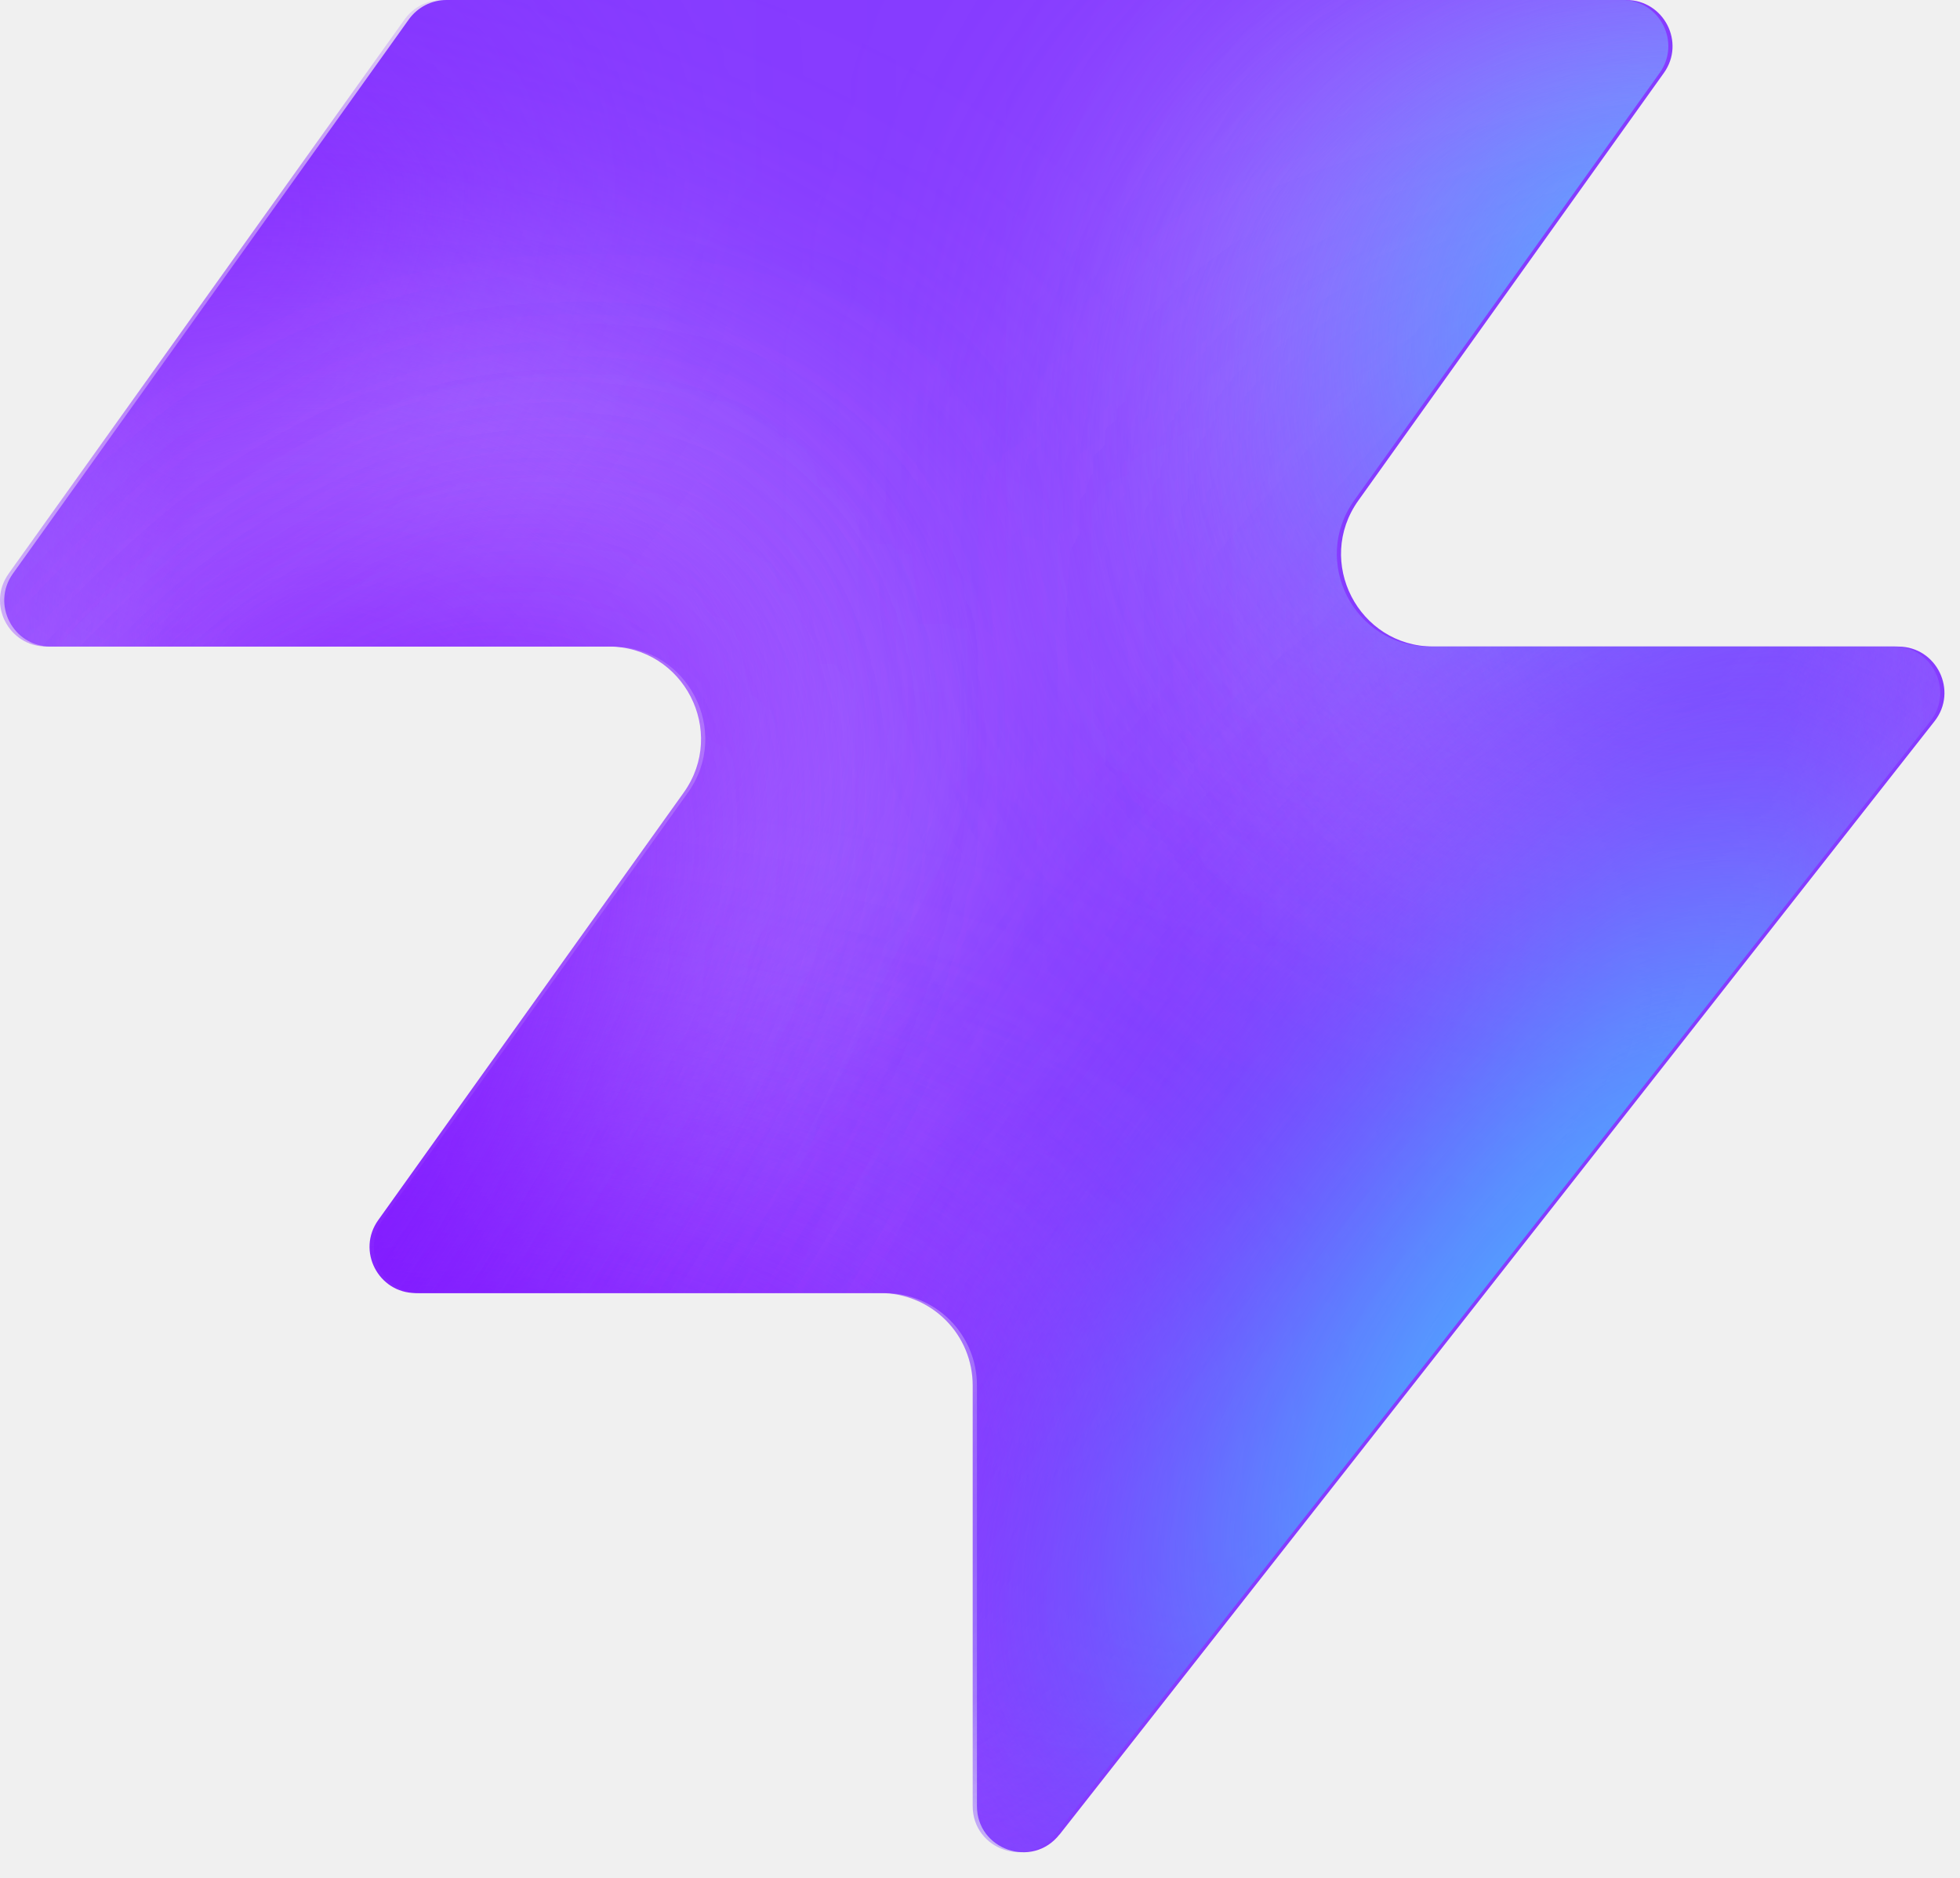
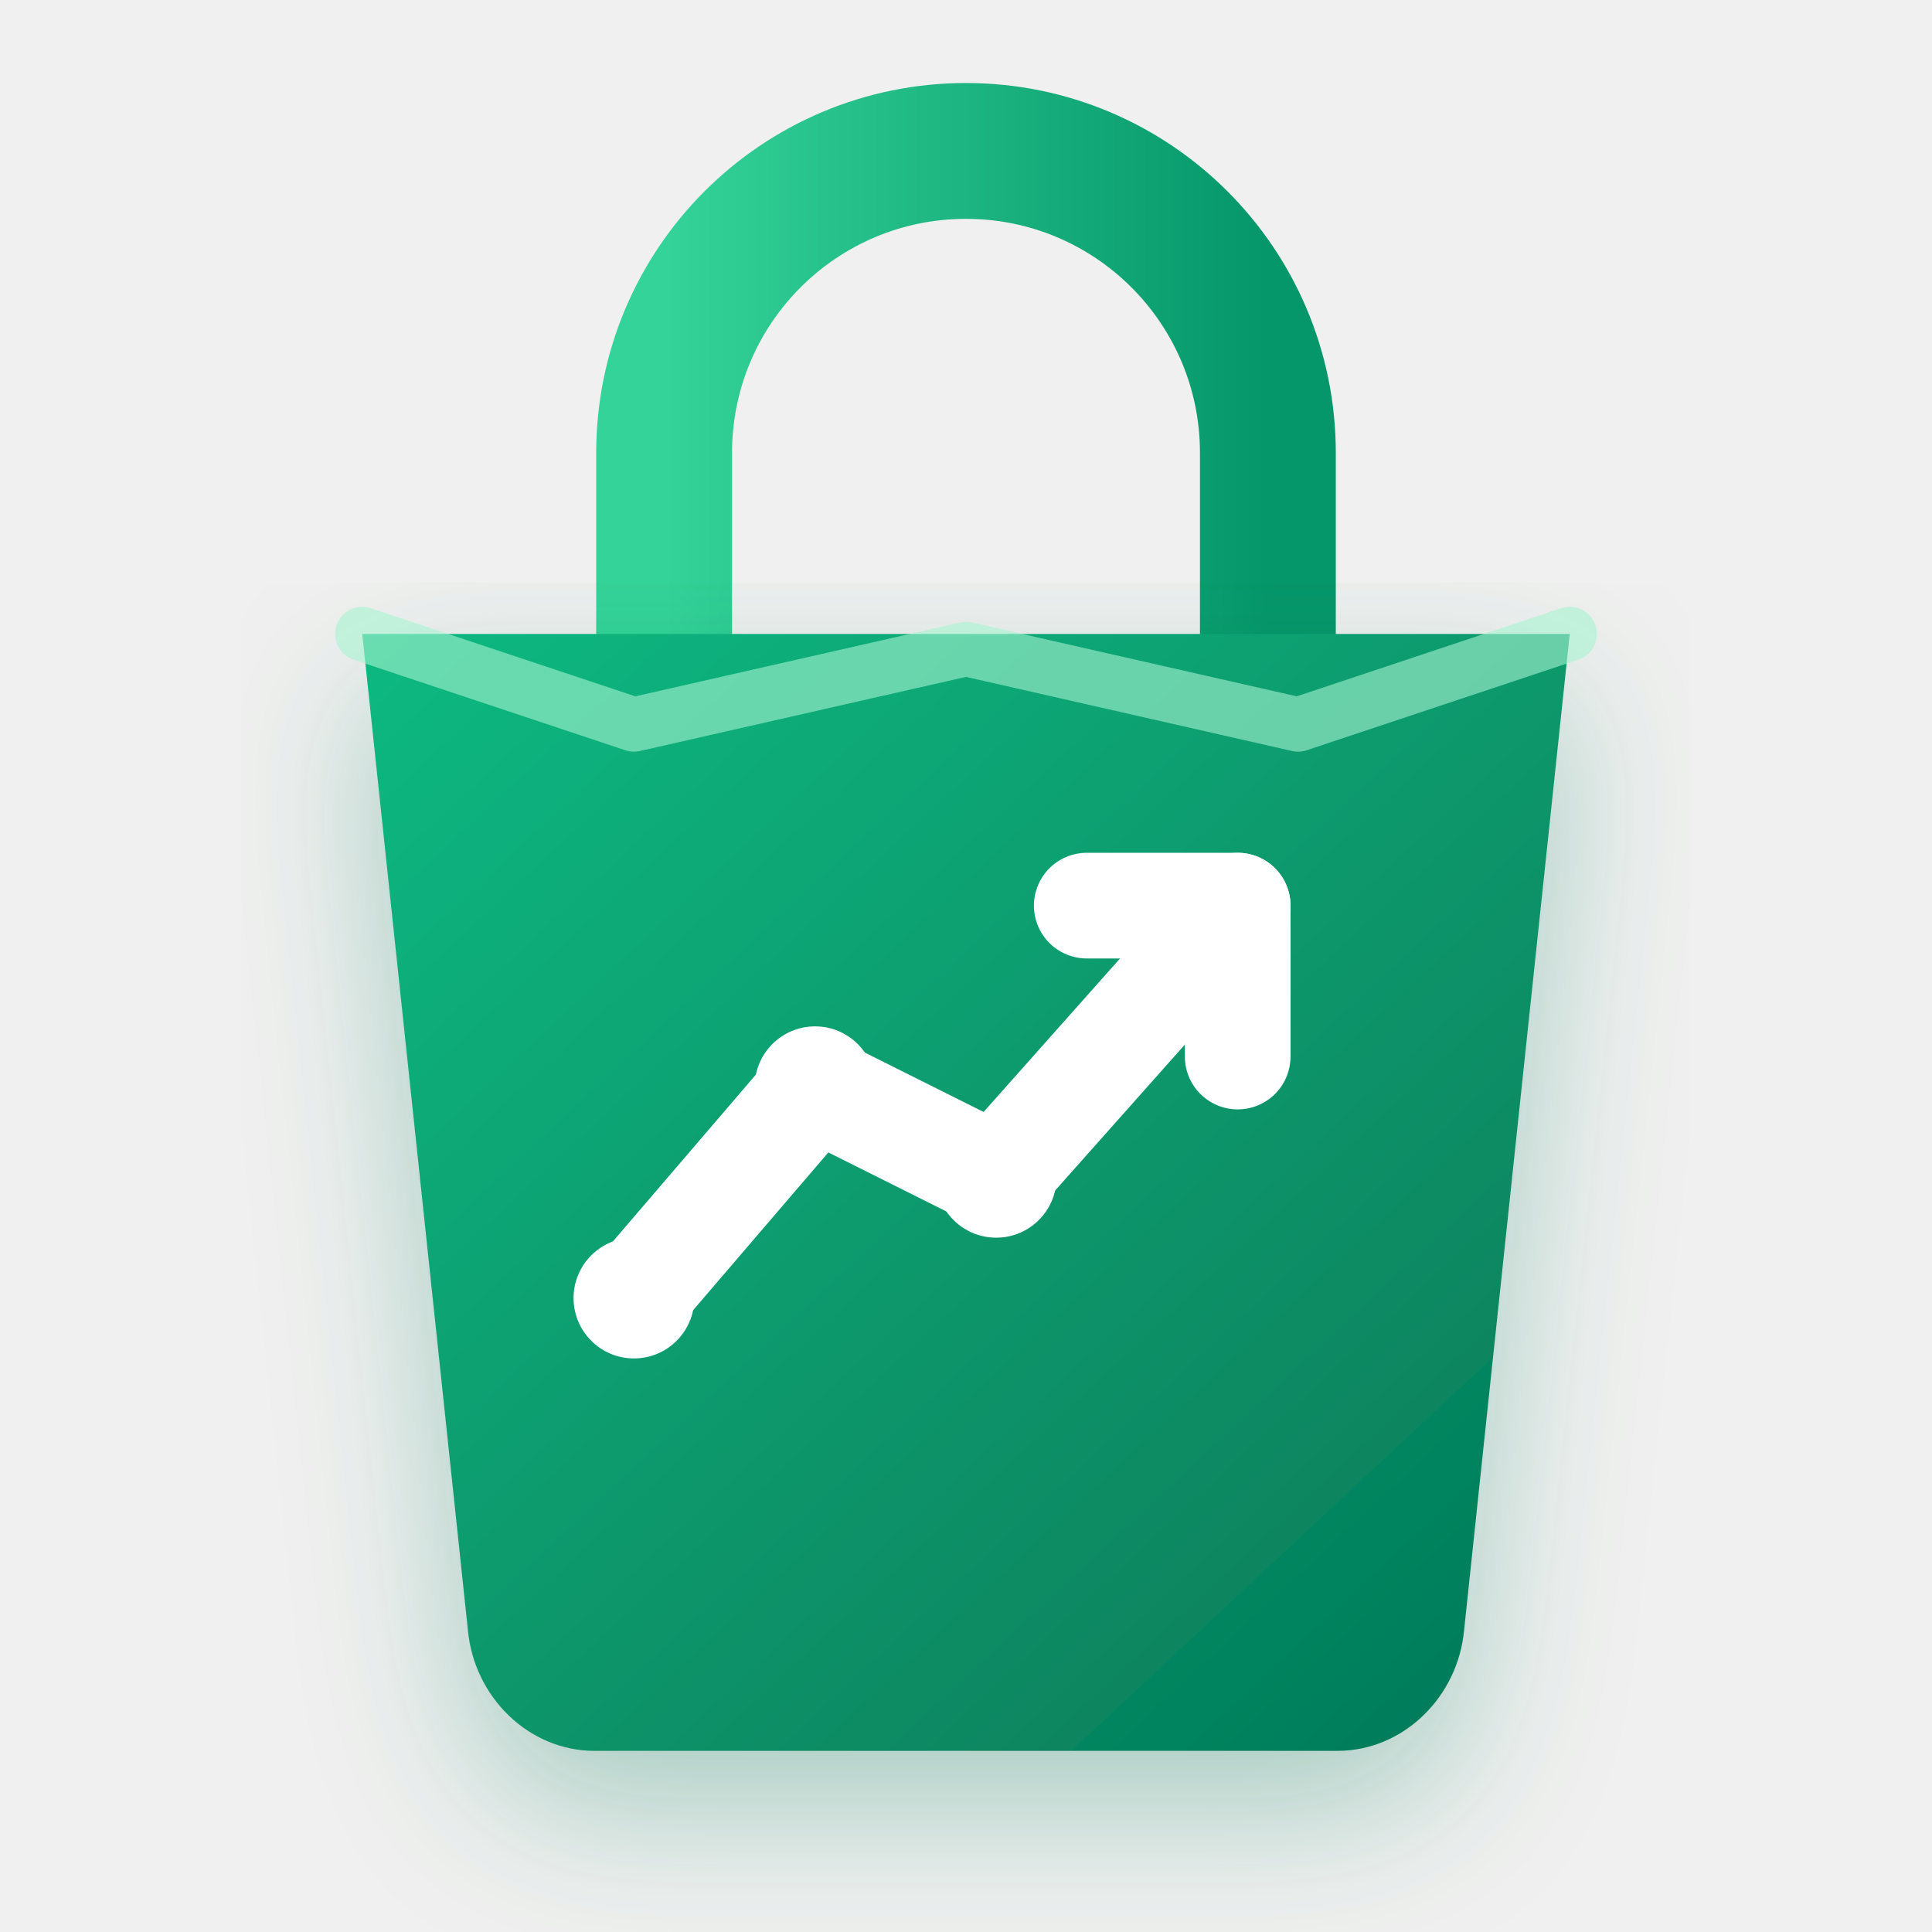
- <svg xmlns="http://www.w3.org/2000/svg" width="48" height="46" fill="none" viewBox="0 0 48 46">
-   <path fill="#863bff" d="M25.946 44.938c-.664.845-2.021.375-2.021-.698V33.937a2.26 2.26 0 0 0-2.262-2.262H10.287c-.92 0-1.456-1.04-.92-1.788l7.48-10.471c1.07-1.497 0-3.578-1.842-3.578H1.237c-.92 0-1.456-1.04-.92-1.788L10.013.474c.214-.297.556-.474.92-.474h28.894c.92 0 1.456 1.04.92 1.788l-7.48 10.471c-1.07 1.498 0 3.579 1.842 3.579h11.377c.943 0 1.473 1.088.89 1.83L25.947 44.94z" style="fill:#863bff;fill:color(display-p3 .525 .23 1);fill-opacity:1" />
-   <mask id="a" width="48" height="46" x="0" y="0" maskUnits="userSpaceOnUse" style="mask-type:alpha">
-     <path fill="#000" d="M25.842 44.938c-.664.844-2.021.375-2.021-.698V33.937a2.26 2.26 0 0 0-2.262-2.262H10.183c-.92 0-1.456-1.04-.92-1.788l7.48-10.471c1.07-1.498 0-3.579-1.842-3.579H1.133c-.92 0-1.456-1.04-.92-1.787L9.91.473c.214-.297.556-.474.92-.474h28.894c.92 0 1.456 1.04.92 1.788l-7.48 10.471c-1.07 1.498 0 3.578 1.842 3.578h11.377c.943 0 1.473 1.088.89 1.832L25.843 44.94z" style="fill:#000;fill-opacity:1" />
-   </mask>
-   <g mask="url(#a)">
-     <g filter="url(#b)">
-       <ellipse cx="5.508" cy="14.704" fill="#ede6ff" rx="5.508" ry="14.704" style="fill:#ede6ff;fill:color(display-p3 .927 .903 1);fill-opacity:1" transform="matrix(.00324 1 1 -.00324 -4.47 31.516)" />
-     </g>
-     <g filter="url(#c)">
-       <ellipse cx="10.399" cy="29.851" fill="#ede6ff" rx="10.399" ry="29.851" style="fill:#ede6ff;fill:color(display-p3 .927 .903 1);fill-opacity:1" transform="matrix(.00324 1 1 -.00324 -39.328 7.883)" />
-     </g>
-     <g filter="url(#d)">
-       <ellipse cx="5.508" cy="30.487" fill="#7e14ff" rx="5.508" ry="30.487" style="fill:#7e14ff;fill:color(display-p3 .492 .077 1);fill-opacity:1" transform="rotate(89.814 -25.913 -14.639)scale(1 -1)" />
-     </g>
-     <g filter="url(#e)">
-       <ellipse cx="5.508" cy="30.599" fill="#7e14ff" rx="5.508" ry="30.599" style="fill:#7e14ff;fill:color(display-p3 .492 .077 1);fill-opacity:1" transform="rotate(89.814 -32.644 -3.334)scale(1 -1)" />
-     </g>
-     <g filter="url(#f)">
-       <ellipse cx="5.508" cy="30.599" fill="#7e14ff" rx="5.508" ry="30.599" style="fill:#7e14ff;fill:color(display-p3 .492 .077 1);fill-opacity:1" transform="matrix(.00324 1 1 -.00324 -34.34 30.47)" />
-     </g>
-     <g filter="url(#g)">
-       <ellipse cx="14.072" cy="22.078" fill="#ede6ff" rx="14.072" ry="22.078" style="fill:#ede6ff;fill:color(display-p3 .927 .903 1);fill-opacity:1" transform="rotate(93.35 24.506 48.493)scale(-1 1)" />
-     </g>
-     <g filter="url(#h)">
-       <ellipse cx="3.47" cy="21.501" fill="#7e14ff" rx="3.47" ry="21.501" style="fill:#7e14ff;fill:color(display-p3 .492 .077 1);fill-opacity:1" transform="rotate(89.009 28.708 47.59)scale(-1 1)" />
-     </g>
-     <g filter="url(#i)">
-       <ellipse cx="3.47" cy="21.501" fill="#7e14ff" rx="3.47" ry="21.501" style="fill:#7e14ff;fill:color(display-p3 .492 .077 1);fill-opacity:1" transform="rotate(89.009 28.708 47.59)scale(-1 1)" />
-     </g>
-     <g filter="url(#j)">
-       <ellipse cx=".387" cy="8.972" fill="#7e14ff" rx="4.407" ry="29.108" style="fill:#7e14ff;fill:color(display-p3 .492 .077 1);fill-opacity:1" transform="rotate(39.51 .387 8.972)" />
-     </g>
-     <g filter="url(#k)">
-       <ellipse cx="47.523" cy="-6.092" fill="#7e14ff" rx="4.407" ry="29.108" style="fill:#7e14ff;fill:color(display-p3 .492 .077 1);fill-opacity:1" transform="rotate(37.892 47.523 -6.092)" />
-     </g>
-     <g filter="url(#l)">
-       <ellipse cx="41.412" cy="6.333" fill="#47bfff" rx="5.971" ry="9.665" style="fill:#47bfff;fill:color(display-p3 .28 .748 1);fill-opacity:1" transform="rotate(37.892 41.412 6.333)" />
-     </g>
-     <g filter="url(#m)">
-       <ellipse cx="-1.879" cy="38.332" fill="#7e14ff" rx="4.407" ry="29.108" style="fill:#7e14ff;fill:color(display-p3 .492 .077 1);fill-opacity:1" transform="rotate(37.892 -1.88 38.332)" />
-     </g>
-     <g filter="url(#n)">
-       <ellipse cx="-1.879" cy="38.332" fill="#7e14ff" rx="4.407" ry="29.108" style="fill:#7e14ff;fill:color(display-p3 .492 .077 1);fill-opacity:1" transform="rotate(37.892 -1.88 38.332)" />
-     </g>
-     <g filter="url(#o)">
-       <ellipse cx="35.651" cy="29.907" fill="#7e14ff" rx="4.407" ry="29.108" style="fill:#7e14ff;fill:color(display-p3 .492 .077 1);fill-opacity:1" transform="rotate(37.892 35.651 29.907)" />
-     </g>
-     <g filter="url(#p)">
-       <ellipse cx="38.418" cy="32.4" fill="#47bfff" rx="5.971" ry="15.297" style="fill:#47bfff;fill:color(display-p3 .28 .748 1);fill-opacity:1" transform="rotate(37.892 38.418 32.4)" />
-     </g>
-   </g>
+ <svg xmlns="http://www.w3.org/2000/svg" viewBox="0 0 64 64" fill="none">
  <defs>
-     <filter id="b" width="60.045" height="41.654" x="-19.77" y="16.149" color-interpolation-filters="sRGB" filterUnits="userSpaceOnUse">
-       <feFlood flood-opacity="0" result="BackgroundImageFix" />
-       <feBlend in="SourceGraphic" in2="BackgroundImageFix" result="shape" />
-       <feGaussianBlur result="effect1_foregroundBlur_2002_17158" stdDeviation="7.659" />
-     </filter>
-     <filter id="c" width="90.34" height="51.437" x="-54.613" y="-7.533" color-interpolation-filters="sRGB" filterUnits="userSpaceOnUse">
-       <feFlood flood-opacity="0" result="BackgroundImageFix" />
-       <feBlend in="SourceGraphic" in2="BackgroundImageFix" result="shape" />
-       <feGaussianBlur result="effect1_foregroundBlur_2002_17158" stdDeviation="7.659" />
-     </filter>
-     <filter id="d" width="79.355" height="29.4" x="-49.64" y="2.03" color-interpolation-filters="sRGB" filterUnits="userSpaceOnUse">
-       <feFlood flood-opacity="0" result="BackgroundImageFix" />
-       <feBlend in="SourceGraphic" in2="BackgroundImageFix" result="shape" />
-       <feGaussianBlur result="effect1_foregroundBlur_2002_17158" stdDeviation="4.596" />
-     </filter>
-     <filter id="e" width="79.579" height="29.4" x="-45.045" y="20.029" color-interpolation-filters="sRGB" filterUnits="userSpaceOnUse">
-       <feFlood flood-opacity="0" result="BackgroundImageFix" />
-       <feBlend in="SourceGraphic" in2="BackgroundImageFix" result="shape" />
-       <feGaussianBlur result="effect1_foregroundBlur_2002_17158" stdDeviation="4.596" />
-     </filter>
-     <filter id="f" width="79.579" height="29.4" x="-43.513" y="21.178" color-interpolation-filters="sRGB" filterUnits="userSpaceOnUse">
-       <feFlood flood-opacity="0" result="BackgroundImageFix" />
-       <feBlend in="SourceGraphic" in2="BackgroundImageFix" result="shape" />
-       <feGaussianBlur result="effect1_foregroundBlur_2002_17158" stdDeviation="4.596" />
-     </filter>
-     <filter id="g" width="74.749" height="58.852" x="15.756" y="-17.901" color-interpolation-filters="sRGB" filterUnits="userSpaceOnUse">
-       <feFlood flood-opacity="0" result="BackgroundImageFix" />
-       <feBlend in="SourceGraphic" in2="BackgroundImageFix" result="shape" />
-       <feGaussianBlur result="effect1_foregroundBlur_2002_17158" stdDeviation="7.659" />
-     </filter>
-     <filter id="h" width="61.377" height="25.362" x="23.548" y="2.284" color-interpolation-filters="sRGB" filterUnits="userSpaceOnUse">
-       <feFlood flood-opacity="0" result="BackgroundImageFix" />
-       <feBlend in="SourceGraphic" in2="BackgroundImageFix" result="shape" />
-       <feGaussianBlur result="effect1_foregroundBlur_2002_17158" stdDeviation="4.596" />
-     </filter>
-     <filter id="i" width="61.377" height="25.362" x="23.548" y="2.284" color-interpolation-filters="sRGB" filterUnits="userSpaceOnUse">
-       <feFlood flood-opacity="0" result="BackgroundImageFix" />
-       <feBlend in="SourceGraphic" in2="BackgroundImageFix" result="shape" />
-       <feGaussianBlur result="effect1_foregroundBlur_2002_17158" stdDeviation="4.596" />
-     </filter>
-     <filter id="j" width="56.045" height="63.649" x="-27.636" y="-22.853" color-interpolation-filters="sRGB" filterUnits="userSpaceOnUse">
-       <feFlood flood-opacity="0" result="BackgroundImageFix" />
-       <feBlend in="SourceGraphic" in2="BackgroundImageFix" result="shape" />
-       <feGaussianBlur result="effect1_foregroundBlur_2002_17158" stdDeviation="4.596" />
-     </filter>
-     <filter id="k" width="54.814" height="64.646" x="20.116" y="-38.415" color-interpolation-filters="sRGB" filterUnits="userSpaceOnUse">
-       <feFlood flood-opacity="0" result="BackgroundImageFix" />
-       <feBlend in="SourceGraphic" in2="BackgroundImageFix" result="shape" />
-       <feGaussianBlur result="effect1_foregroundBlur_2002_17158" stdDeviation="4.596" />
-     </filter>
-     <filter id="l" width="33.541" height="35.313" x="24.641" y="-11.323" color-interpolation-filters="sRGB" filterUnits="userSpaceOnUse">
-       <feFlood flood-opacity="0" result="BackgroundImageFix" />
-       <feBlend in="SourceGraphic" in2="BackgroundImageFix" result="shape" />
-       <feGaussianBlur result="effect1_foregroundBlur_2002_17158" stdDeviation="4.596" />
-     </filter>
-     <filter id="m" width="54.814" height="64.646" x="-29.286" y="6.009" color-interpolation-filters="sRGB" filterUnits="userSpaceOnUse">
-       <feFlood flood-opacity="0" result="BackgroundImageFix" />
-       <feBlend in="SourceGraphic" in2="BackgroundImageFix" result="shape" />
-       <feGaussianBlur result="effect1_foregroundBlur_2002_17158" stdDeviation="4.596" />
-     </filter>
-     <filter id="n" width="54.814" height="64.646" x="-29.286" y="6.009" color-interpolation-filters="sRGB" filterUnits="userSpaceOnUse">
-       <feFlood flood-opacity="0" result="BackgroundImageFix" />
-       <feBlend in="SourceGraphic" in2="BackgroundImageFix" result="shape" />
-       <feGaussianBlur result="effect1_foregroundBlur_2002_17158" stdDeviation="4.596" />
-     </filter>
-     <filter id="o" width="54.814" height="64.646" x="8.244" y="-2.416" color-interpolation-filters="sRGB" filterUnits="userSpaceOnUse">
-       <feFlood flood-opacity="0" result="BackgroundImageFix" />
-       <feBlend in="SourceGraphic" in2="BackgroundImageFix" result="shape" />
-       <feGaussianBlur result="effect1_foregroundBlur_2002_17158" stdDeviation="4.596" />
-     </filter>
-     <filter id="p" width="39.409" height="43.623" x="18.713" y="10.588" color-interpolation-filters="sRGB" filterUnits="userSpaceOnUse">
-       <feFlood flood-opacity="0" result="BackgroundImageFix" />
-       <feBlend in="SourceGraphic" in2="BackgroundImageFix" result="shape" />
-       <feGaussianBlur result="effect1_foregroundBlur_2002_17158" stdDeviation="4.596" />
+     <linearGradient id="bagGrad" x1="0%" y1="0%" x2="100%" y2="100%">
+       <stop offset="0%" stop-color="#10B981" />
+       <stop offset="100%" stop-color="#047857" />
+     </linearGradient>
+     <linearGradient id="handleGrad" x1="0%" y1="0%" x2="100%" y2="0%">
+       <stop offset="0%" stop-color="#34D399" />
+       <stop offset="100%" stop-color="#059669" />
+     </linearGradient>
+     <filter id="shadow" x="-10%" y="-10%" width="120%" height="130%">
+       <feDropShadow dx="0" dy="2" stdDeviation="2.5" flood-color="#047857" flood-opacity="0.3" />
    </filter>
  </defs>
+   <path d="M22 22V15C22 9.477 26.477 5 32 5C37.523 5 42 9.477 42 15V22" stroke="url(#handleGrad)" stroke-width="4.5" stroke-linecap="round" />
+   <path d="M12 21H52L48.5 54C48.3 56.2 46.5 58 44.3 58H19.7C17.5 58 15.7 56.2 15.5 54L12 21Z" fill="url(#bagGrad)" filter="url(#shadow)" />
+   <path d="M12 21L21 24L32 21.5L43 24L52 21" stroke="#A7F3D0" stroke-width="1.8" stroke-linecap="round" stroke-linejoin="round" opacity="0.6" />
+   <path d="M21 43L27 36L33 39L41 30" stroke="#FFFFFF" stroke-width="3.5" stroke-linecap="round" stroke-linejoin="round" />
+   <path d="M36 30H41V35" stroke="#FFFFFF" stroke-width="3.5" stroke-linecap="round" stroke-linejoin="round" />
+   <circle cx="21" cy="43" r="2" fill="#FFFFFF" />
+   <circle cx="27" cy="36" r="2" fill="#FFFFFF" />
+   <circle cx="33" cy="39" r="2" fill="#FFFFFF" />
</svg>
